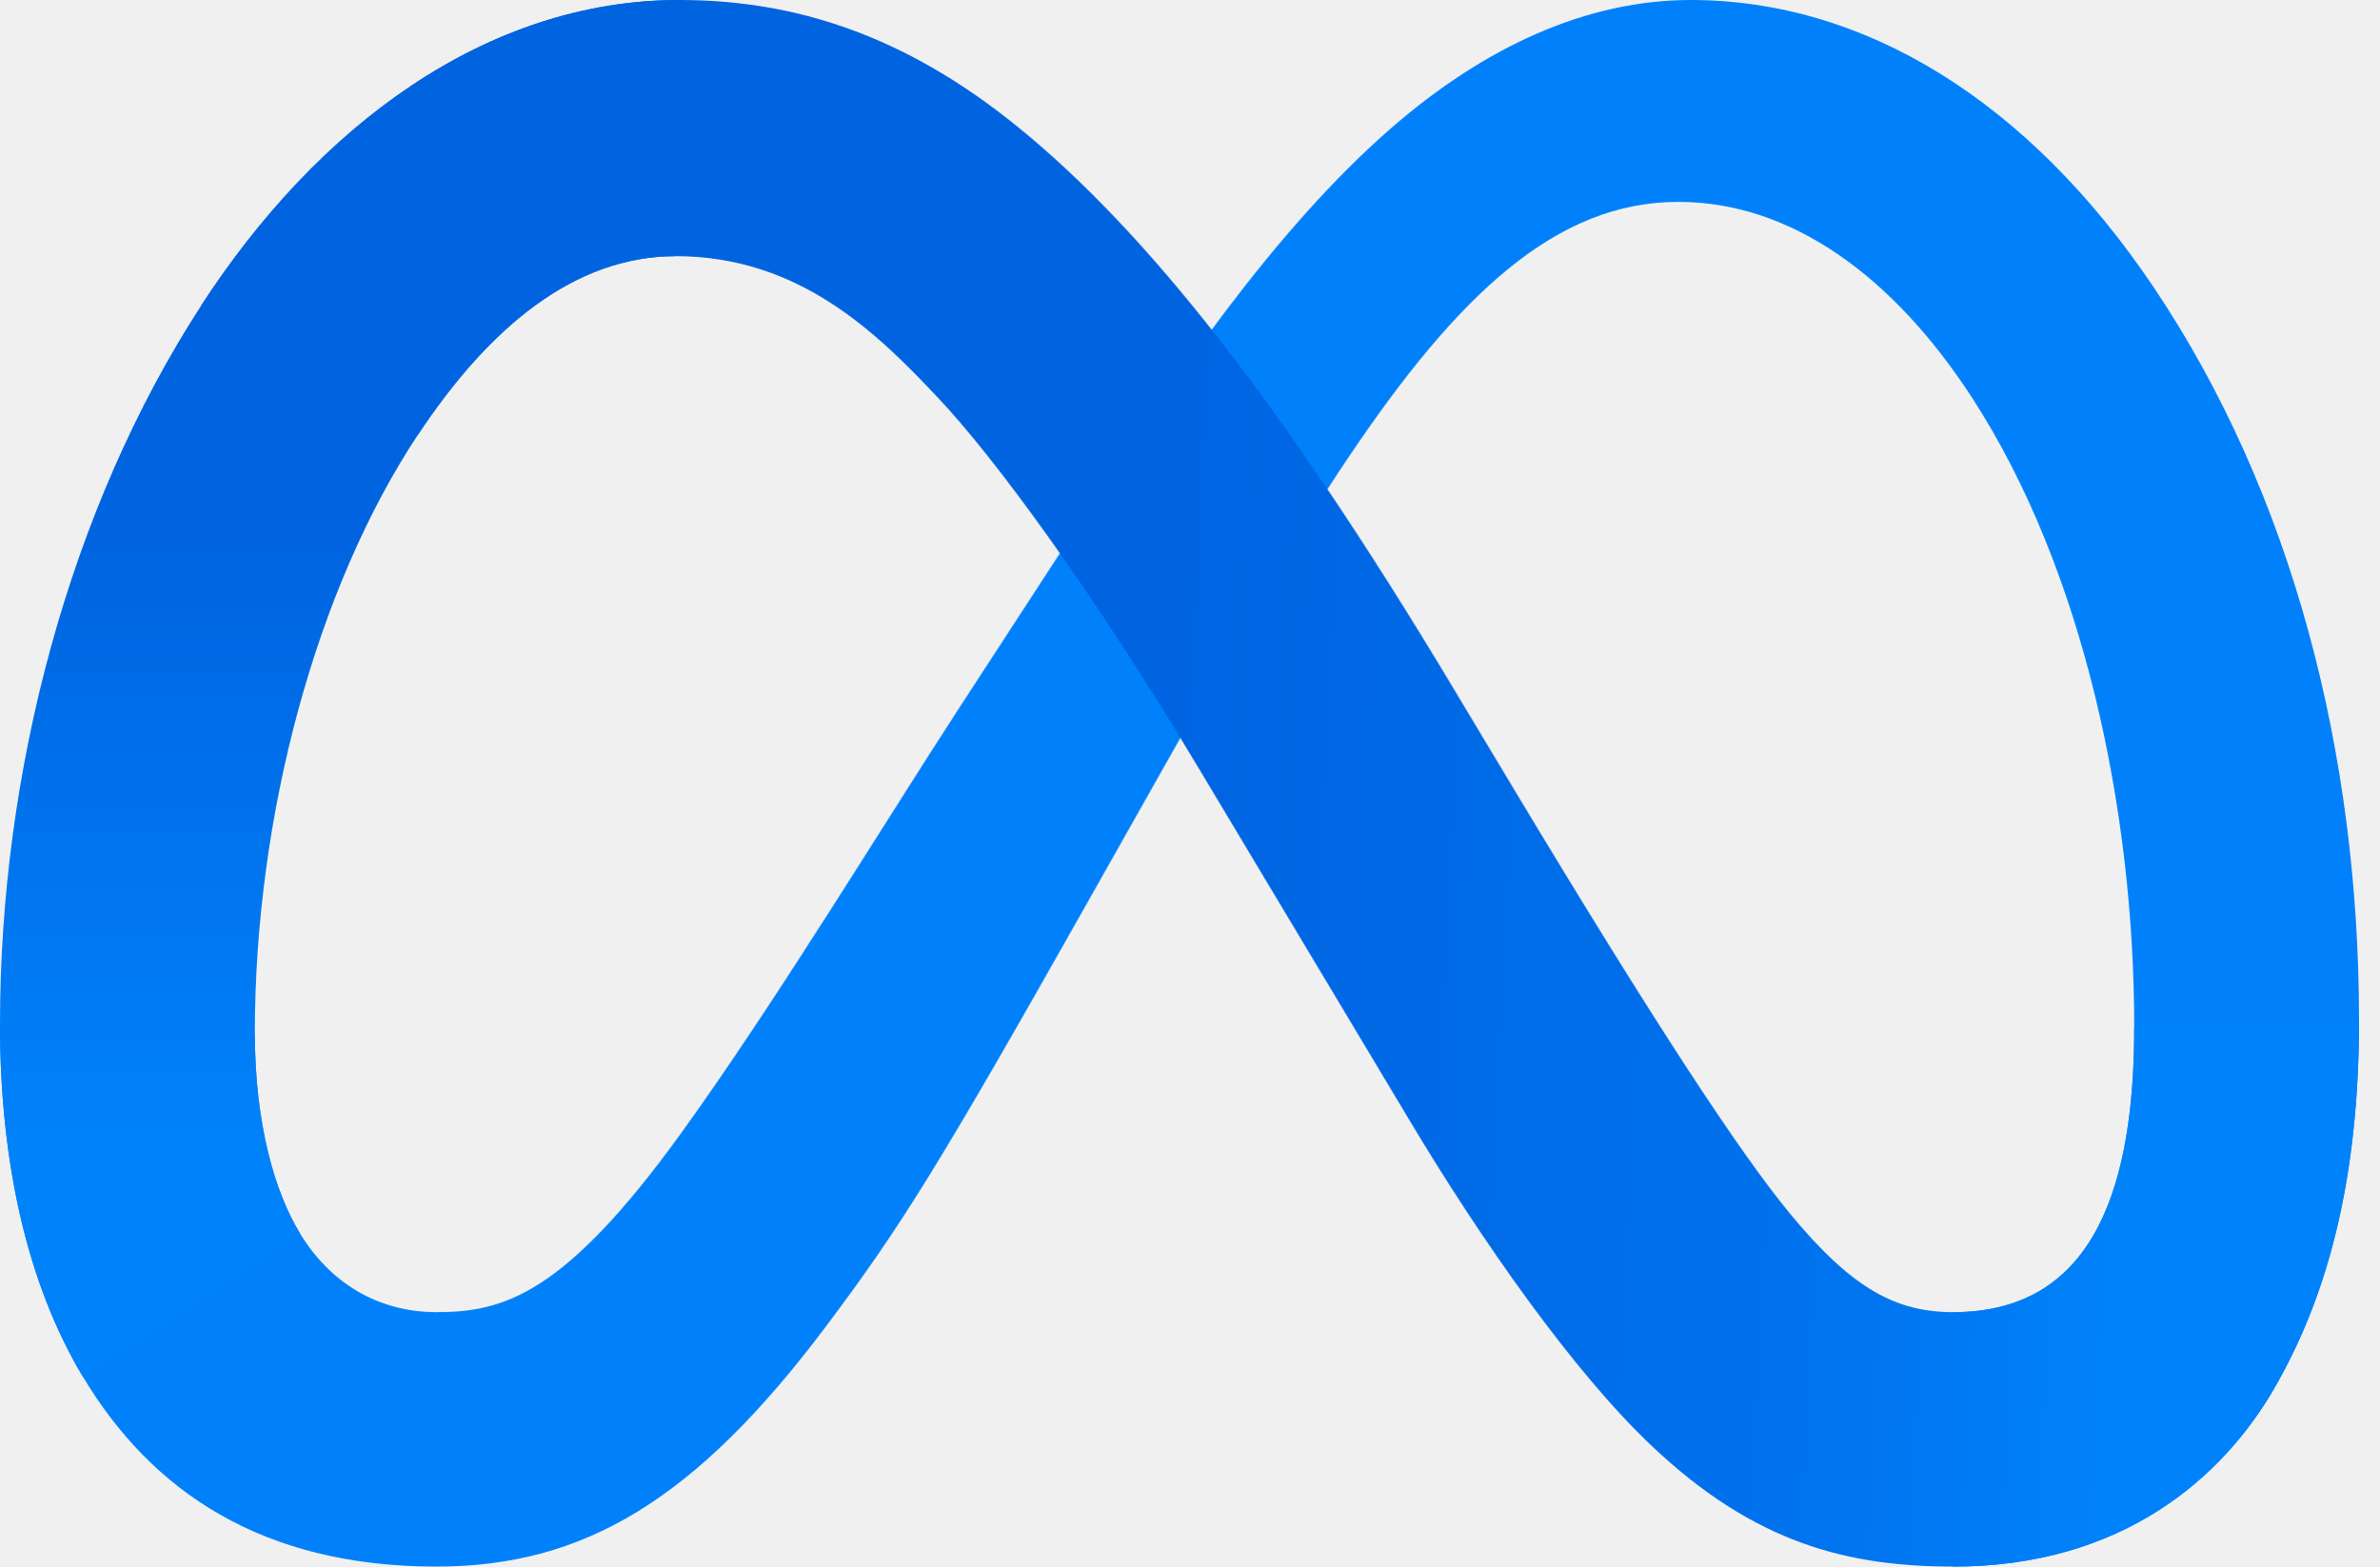
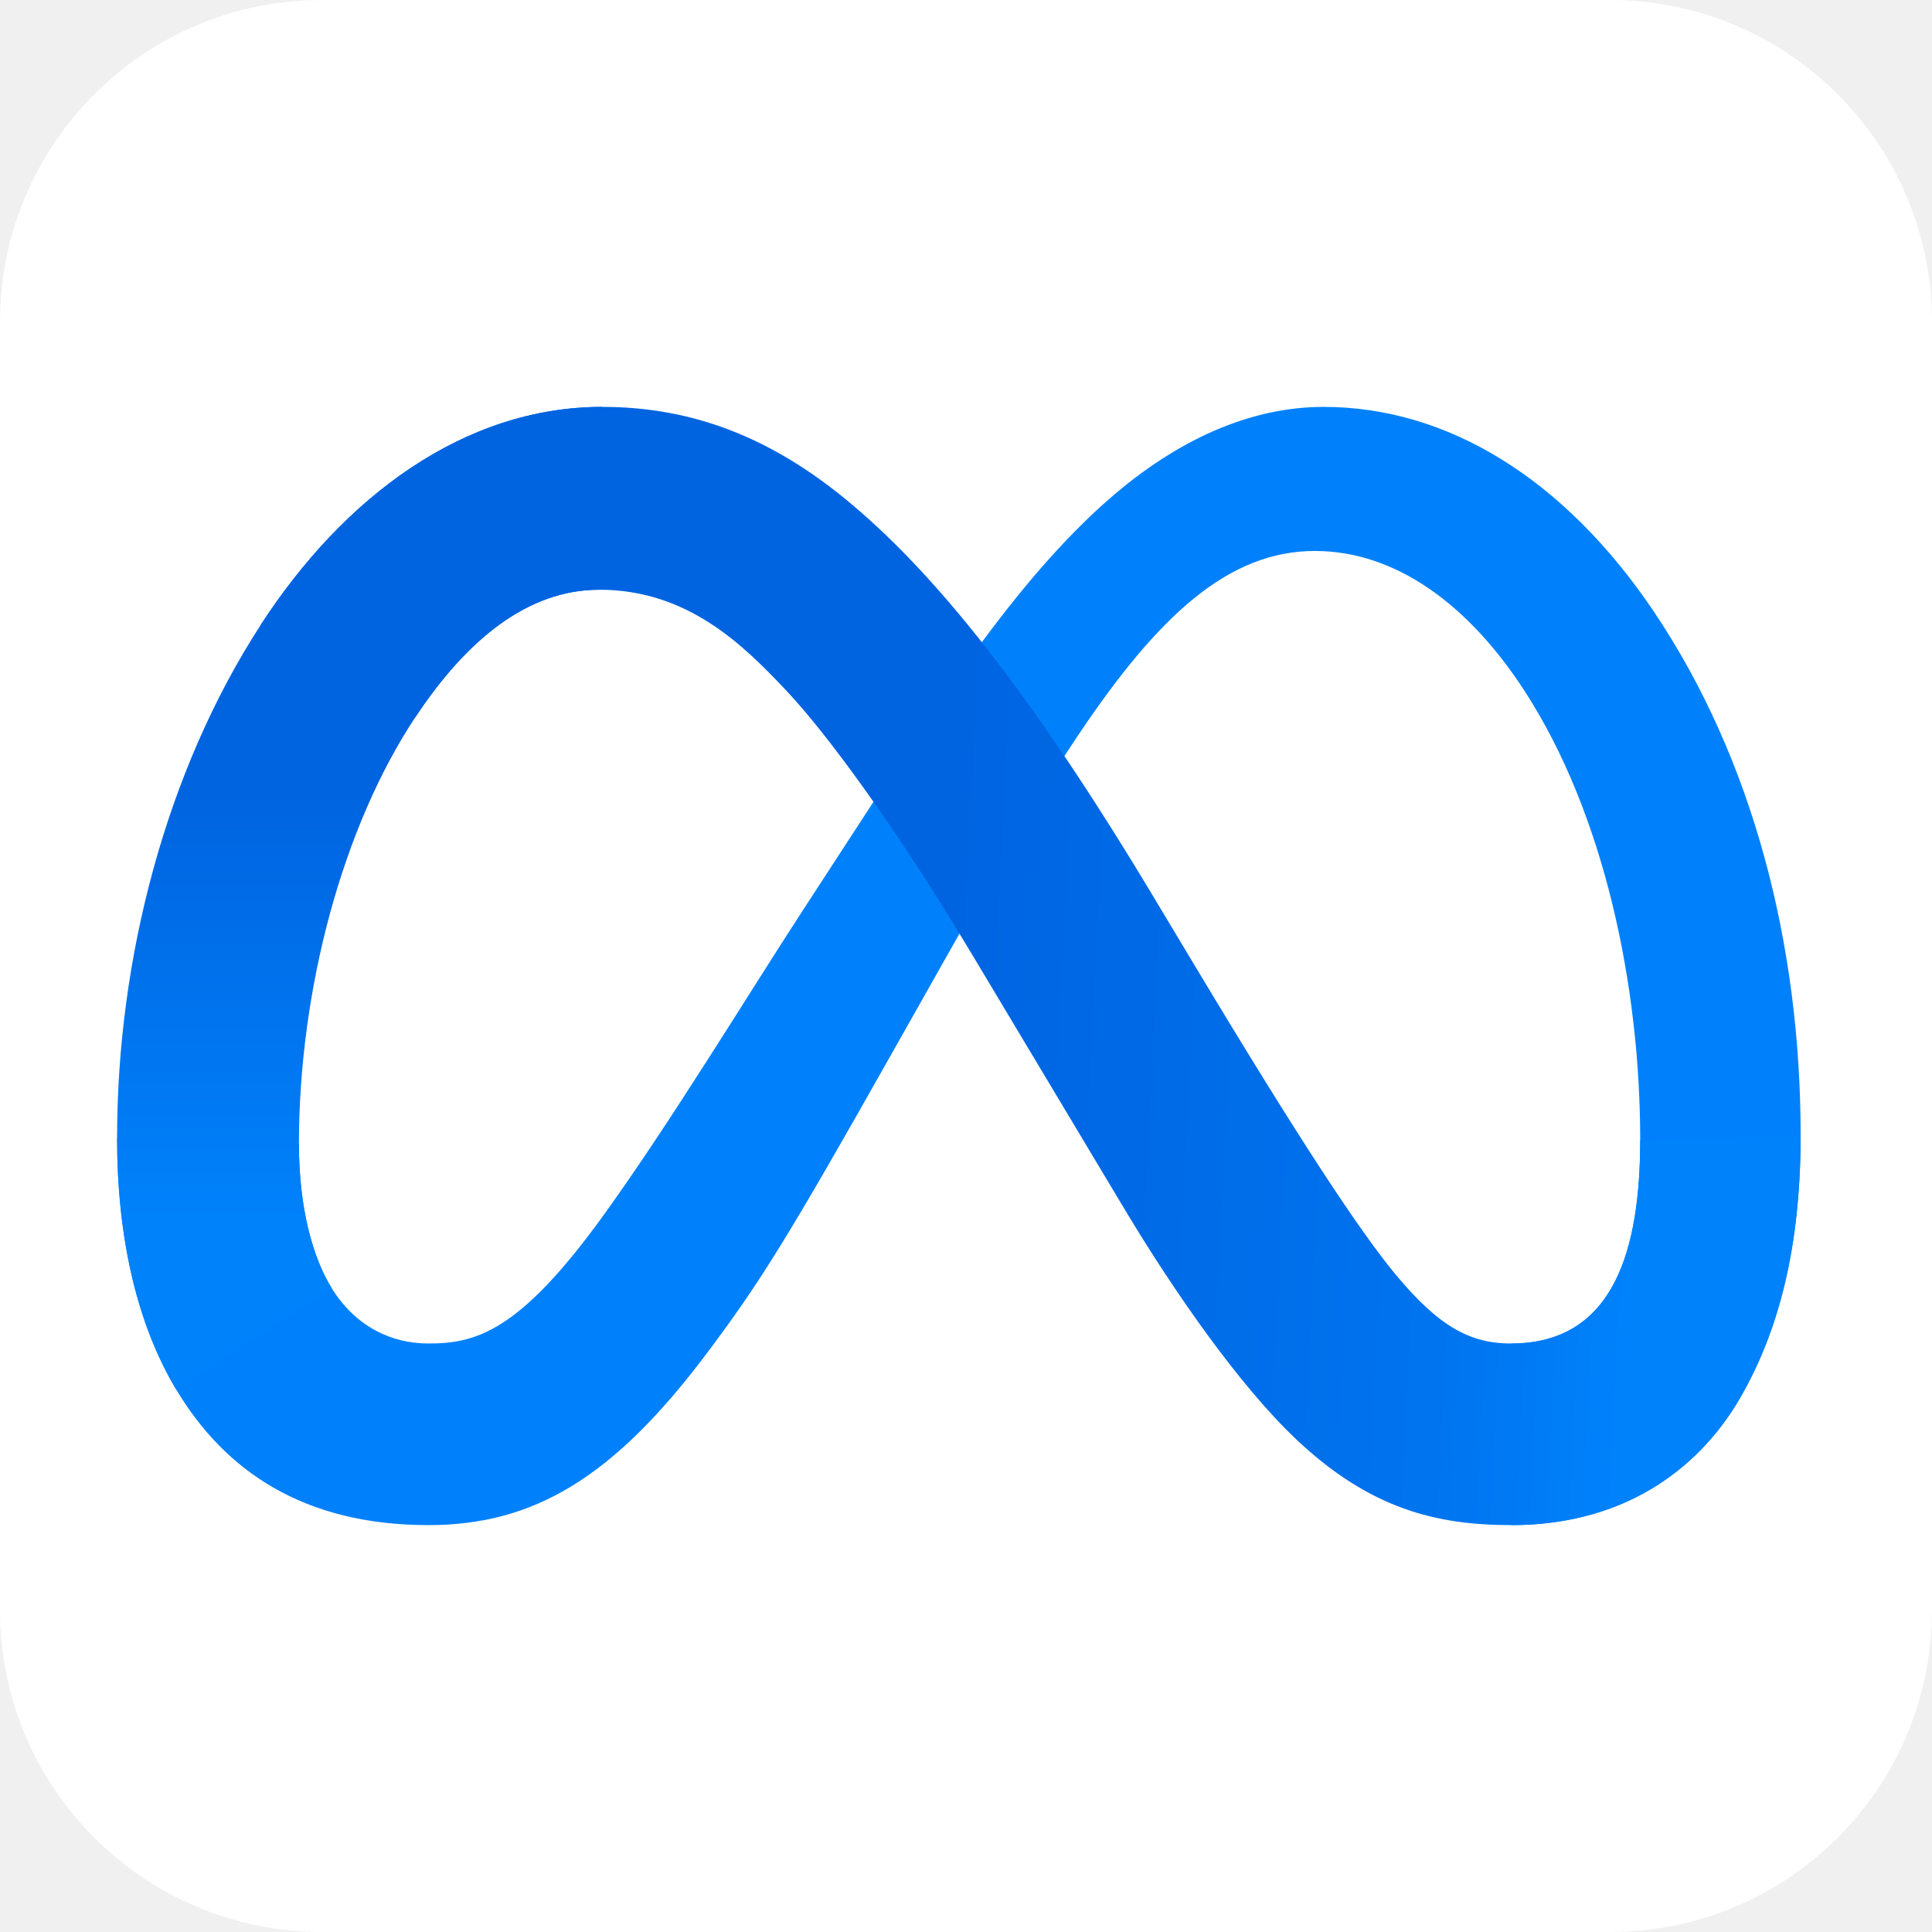
- <svg xmlns="http://www.w3.org/2000/svg" width="290" height="191" viewBox="0 0 290 191">
-   <defs>
-     <linearGradient id="Grad_Logo1" x1="61" y1="117" x2="259" y2="127" gradientUnits="userSpaceOnUse">
-       <stop style="stop-color:#0064e1" offset="0" />
-       <stop style="stop-color:#0064e1" offset="0.4" />
-       <stop style="stop-color:#0073ee" offset="0.83" />
-       <stop style="stop-color:#0082fb" offset="1" />
-     </linearGradient>
-     <linearGradient id="Grad_Logo2" x1="45" y1="139" x2="45" y2="66" gradientUnits="userSpaceOnUse">
-       <stop style="stop-color:#0082fb" offset="0" />
-       <stop style="stop-color:#0064e0" offset="1" />
-     </linearGradient>
-   </defs>
-   <path id="Logo0" style="fill:#0081fb" d="m31.06,125.96c0,10.98 2.41,19.41 5.56,24.51 4.13,6.68 10.29,9.51 16.57,9.51 8.1,0 15.51-2.01 29.79-21.76 11.44-15.83 24.92-38.05 33.99-51.98l15.36-23.6c10.67-16.39 23.02-34.61 37.18-46.96 11.56-10.08 24.03-15.68 36.58-15.68 21.07,0 41.14,12.21 56.5,35.11 16.81,25.08 24.97,56.67 24.97,89.27 0,19.38-3.82,33.62-10.32,44.87-6.28,10.88-18.52,21.75-39.11,21.75l0-31.02c17.63,0 22.03-16.2 22.03-34.74 0-26.42-6.16-55.74-19.73-76.69-9.63-14.86-22.11-23.94-35.84-23.94-14.85,0-26.8,11.2-40.23,31.17-7.14,10.61-14.47,23.54-22.7,38.13l-9.06,16.05c-18.2,32.27-22.81,39.62-31.91,51.75-15.95,21.24-29.57,29.29-47.5,29.29-21.27,0-34.72-9.21-43.05-23.09-6.8-11.31-10.14-26.15-10.14-43.06z" />
-   <path id="Logo1" style="fill:url(#Grad_Logo1)" d="m24.49,37.3c14.24-21.95 34.79-37.3 58.36-37.3 13.65,0 27.22,4.04 41.39,15.61 15.5,12.65 32.02,33.48 52.63,67.81l7.39,12.32c17.84,29.72 27.99,45.01 33.93,52.22 7.64,9.26 12.99,12.02 19.94,12.02 17.63,0 22.03-16.2 22.03-34.74l27.4-.86c0,19.38-3.82,33.62-10.32,44.87-6.28,10.88-18.52,21.75-39.11,21.75-12.8,0-24.14-2.78-36.68-14.61-9.64-9.08-20.91-25.21-29.58-39.71l-25.79-43.08c-12.94-21.62-24.81-37.74-31.68-45.04-7.39-7.85-16.89-17.33-32.05-17.33-12.27,0-22.69,8.61-31.41,21.78z" />
-   <path id="Logo2" style="fill:url(#Grad_Logo2)" d="m82.35,31.23c-12.27,0-22.69,8.61-31.41,21.78-12.33,18.61-19.88,46.33-19.88,72.95 0,10.98 2.41,19.41 5.56,24.51l-26.48,17.44c-6.8-11.31-10.14-26.15-10.14-43.06 0-30.75 8.44-62.8 24.49-87.55 14.24-21.95 34.79-37.3 58.36-37.3z" />
-   <path id="Text" style="fill:#192830" d="m347.94,6.04h35.93l61.09,110.52 61.1-110.52h35.15v181.6h-29.31v-139.18l-53.58,96.38h-27.5l-53.57-96.38v139.18h-29.31z m285.11,67.71c-21.02,0-33.68,15.82-36.71,35.41h71.34c-1.47-20.18-13.11-35.41-34.63-35.41z m-65.77,46.57c0-41.22 26.64-71.22 66.28-71.22 38.99,0 62.27,29.62 62.27,73.42v8.05h-99.49c3.53,21.31 17.67,35.67 40.47,35.67 18.19,0 29.56-5.55 40.34-15.7l15.57,19.07c-14.67,13.49-33.33,21.27-56.95,21.27-42.91,0-68.49-31.29-68.49-70.56z m164.09-43.97h-26.98v-24h26.98v-39.69h28.28v39.69h40.99v24h-40.99v60.83c0,20.77 6.64,28.15 22.96,28.15 7.45,0 11.72-.64 18.03-1.69v23.74c-7.86,2.22-15.36,3.24-23.48,3.24-30.53,0-45.79-16.68-45.79-50.07z m188.35,23.34c-5.68-14.34-18.35-24.9-36.97-24.9-24.2,0-39.69,17.17-39.69,45.14 0,27.27 14.26,45.27 38.53,45.27 19.08,0 32.7-11.1 38.13-24.91z m28.28,87.95h-27.76v-18.94c-7.76,11.15-21.88,22.18-44.75,22.18-36.78,0-61.36-30.79-61.36-70.95 0-40.54 25.17-70.83 62.92-70.83 18.66,0 33.3,7.46 43.19,20.63v-17.38h27.76z" />
+ <svg xmlns="http://www.w3.org/2000/svg" width="330" height="330" viewBox="-20 -69.5 330 330" fill="none">
+   <g id="logo_meta">
+     <rect x="-20" y="-69.5" width="330" height="330" rx="55" fill="white" />
+     <defs>
+       <linearGradient id="Grad_Logo1" x1="61" y1="117" x2="259" y2="127" gradientUnits="userSpaceOnUse">
+         <stop style="stop-color:#0064e1" offset="0" />
+         <stop style="stop-color:#0064e1" offset="0.4" />
+         <stop style="stop-color:#0073ee" offset="0.83" />
+         <stop style="stop-color:#0082fb" offset="1" />
+       </linearGradient>
+       <linearGradient id="Grad_Logo2" x1="45" y1="139" x2="45" y2="66" gradientUnits="userSpaceOnUse">
+         <stop style="stop-color:#0082fb" offset="0" />
+         <stop style="stop-color:#0064e0" offset="1" />
+       </linearGradient>
+     </defs>
+     <path id="Logo0" style="fill:#0081fb" d="m31.06,125.96c0,10.98 2.41,19.41 5.56,24.51 4.13,6.68 10.29,9.51 16.57,9.51 8.1,0 15.51-2.01 29.79-21.76 11.44-15.83 24.92-38.05 33.99-51.98l15.36-23.6c10.67-16.39 23.02-34.61 37.18-46.96 11.56-10.08 24.03-15.68 36.58-15.68 21.07,0 41.14,12.21 56.5,35.11 16.81,25.08 24.97,56.67 24.97,89.27 0,19.38-3.82,33.62-10.32,44.87-6.28,10.88-18.52,21.75-39.11,21.75l0-31.02c17.63,0 22.03-16.2 22.03-34.74 0-26.42-6.16-55.74-19.73-76.69-9.63-14.86-22.11-23.94-35.84-23.94-14.85,0-26.8,11.2-40.23,31.17-7.14,10.61-14.47,23.54-22.7,38.13l-9.06,16.05c-18.2,32.27-22.81,39.62-31.91,51.75-15.95,21.24-29.57,29.29-47.5,29.29-21.27,0-34.72-9.21-43.05-23.09-6.8-11.31-10.14-26.15-10.14-43.06z" />
+     <path id="Logo1" style="fill:url(#Grad_Logo1)" d="m24.49,37.3c14.24-21.95 34.79-37.3 58.36-37.3 13.65,0 27.22,4.04 41.39,15.61 15.5,12.65 32.02,33.48 52.63,67.81l7.39,12.32c17.84,29.72 27.99,45.01 33.93,52.22 7.64,9.26 12.99,12.02 19.94,12.02 17.63,0 22.03-16.2 22.03-34.74l27.4-.86c0,19.38-3.82,33.62-10.32,44.87-6.28,10.88-18.52,21.75-39.11,21.75-12.8,0-24.14-2.78-36.68-14.61-9.64-9.08-20.91-25.21-29.58-39.71l-25.79-43.08c-12.94-21.62-24.81-37.74-31.68-45.04-7.39-7.85-16.89-17.33-32.05-17.33-12.27,0-22.69,8.61-31.41,21.78z" />
+     <path id="Logo2" style="fill:url(#Grad_Logo2)" d="m82.35,31.23c-12.27,0-22.69,8.61-31.41,21.78-12.33,18.61-19.88,46.33-19.88,72.95 0,10.98 2.41,19.41 5.56,24.51l-26.48,17.44c-6.8-11.31-10.14-26.15-10.14-43.06 0-30.75 8.44-62.8 24.49-87.55 14.24-21.95 34.79-37.3 58.36-37.3z" />
+   </g>
</svg>
